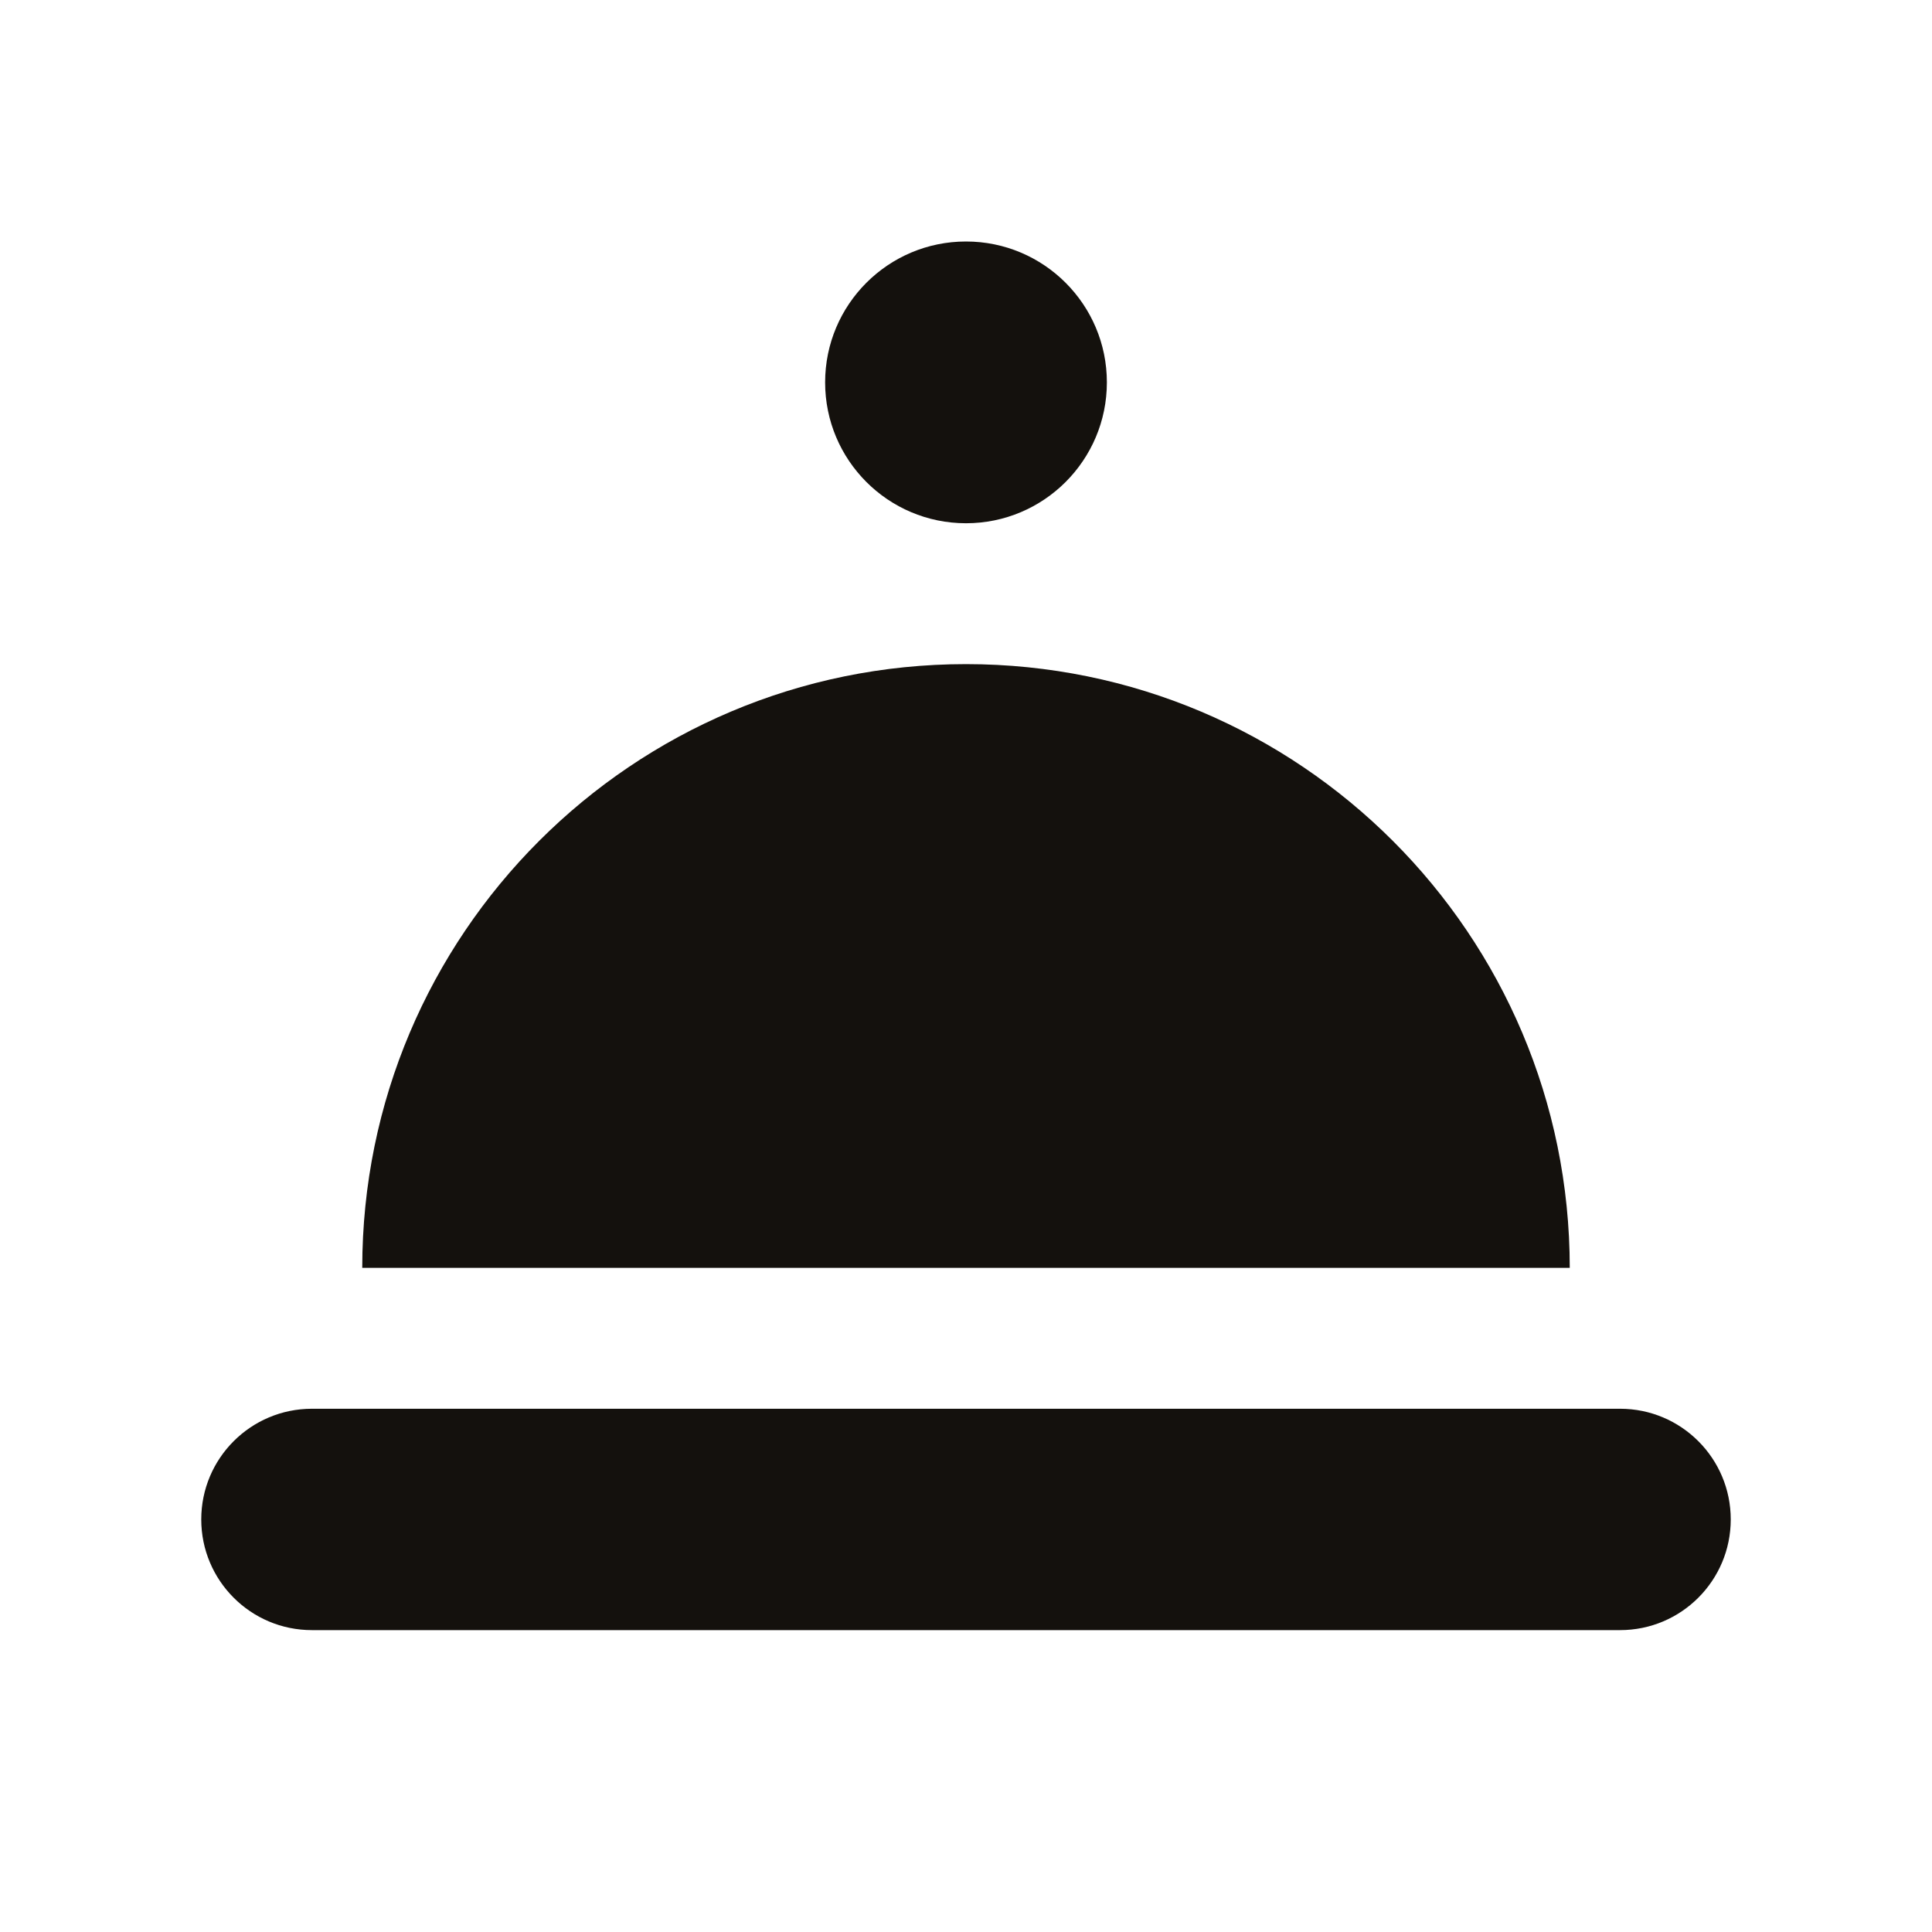
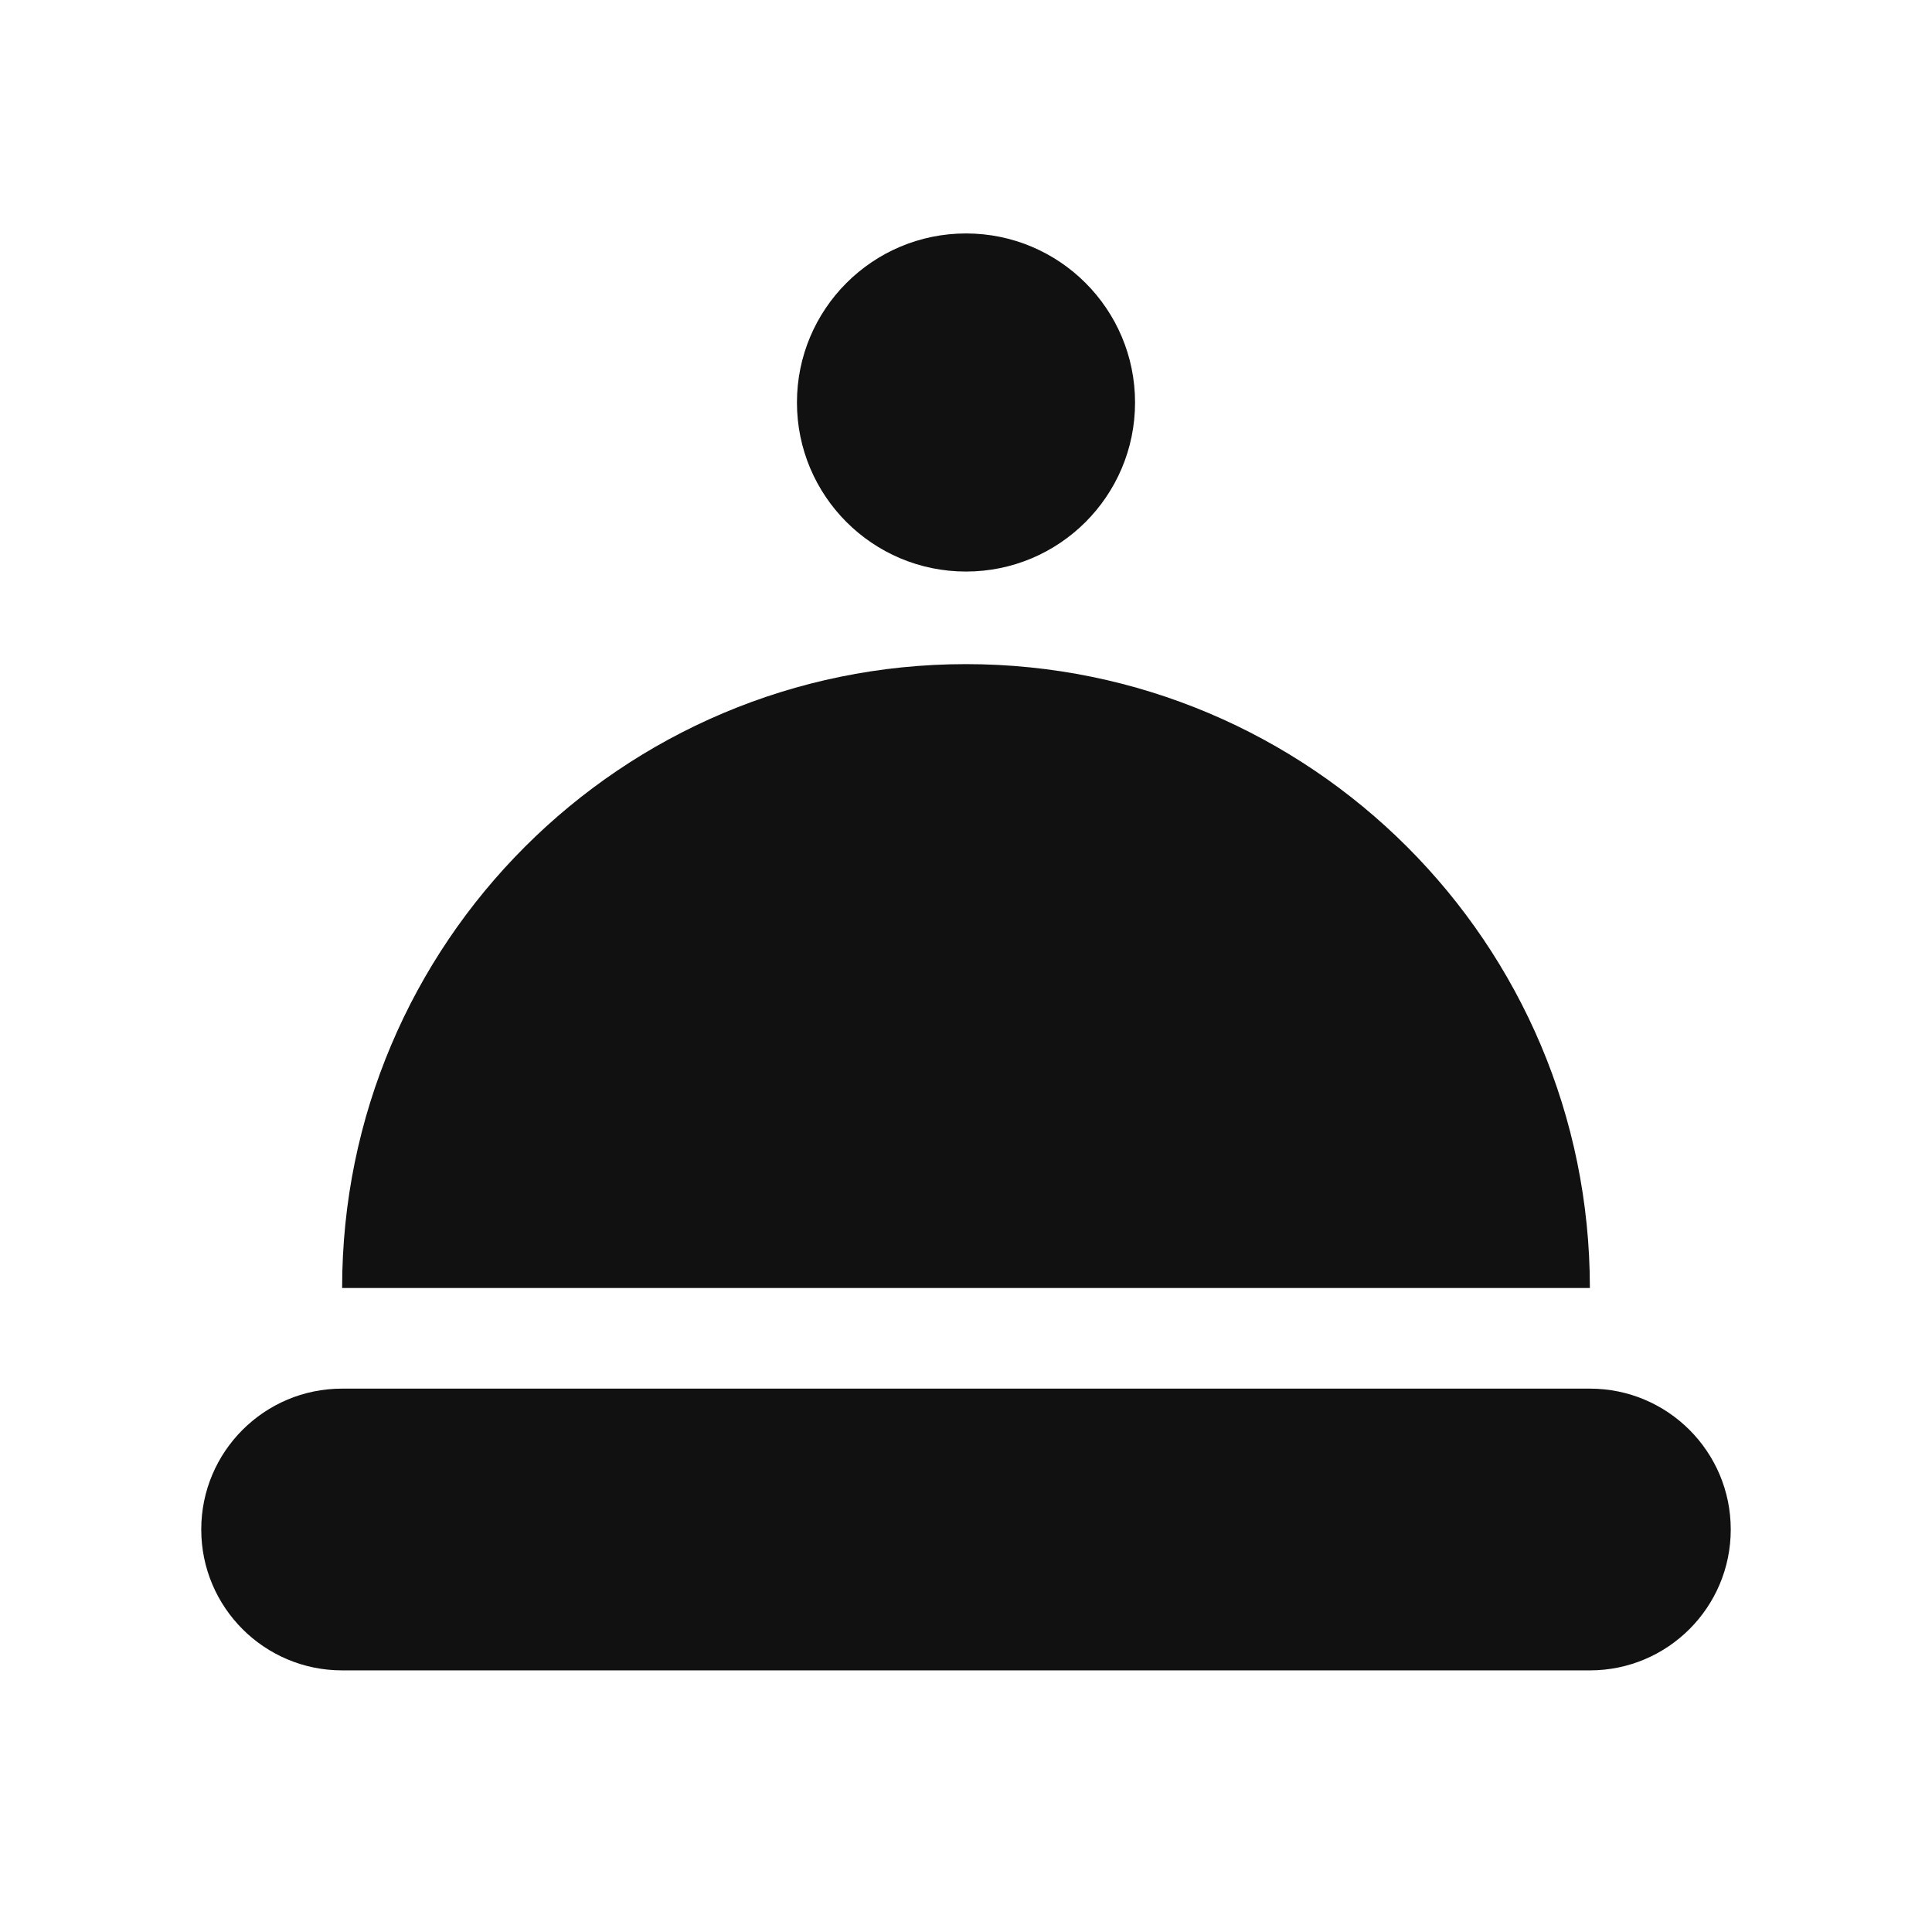
- <svg xmlns="http://www.w3.org/2000/svg" viewBox="0 0 48 48" fill="none" role="img" aria-label="Belline">
-   <circle cx="24" cy="9.5" r="3.5" fill="#14110D" />
-   <path d="M9 31.5a15 15 0 0 1 30 0Z" fill="#14110D" />
-   <rect x="5" y="35" width="38" height="5.5" rx="2.75" fill="#14110D" />
+ <svg xmlns="http://www.w3.org/2000/svg" viewBox="0 0 48 48" width="48" height="48" role="img" aria-label="Belline">
+   <g fill="#111111">
+     <circle cx="24" cy="10" r="4.2" />
+     <path d="M8.5 32a15.5 15.5 0 0 1 31 0Z" />
+     <rect x="5" y="34.5" width="38" height="7" rx="3.5" />
+   </g>
</svg>
